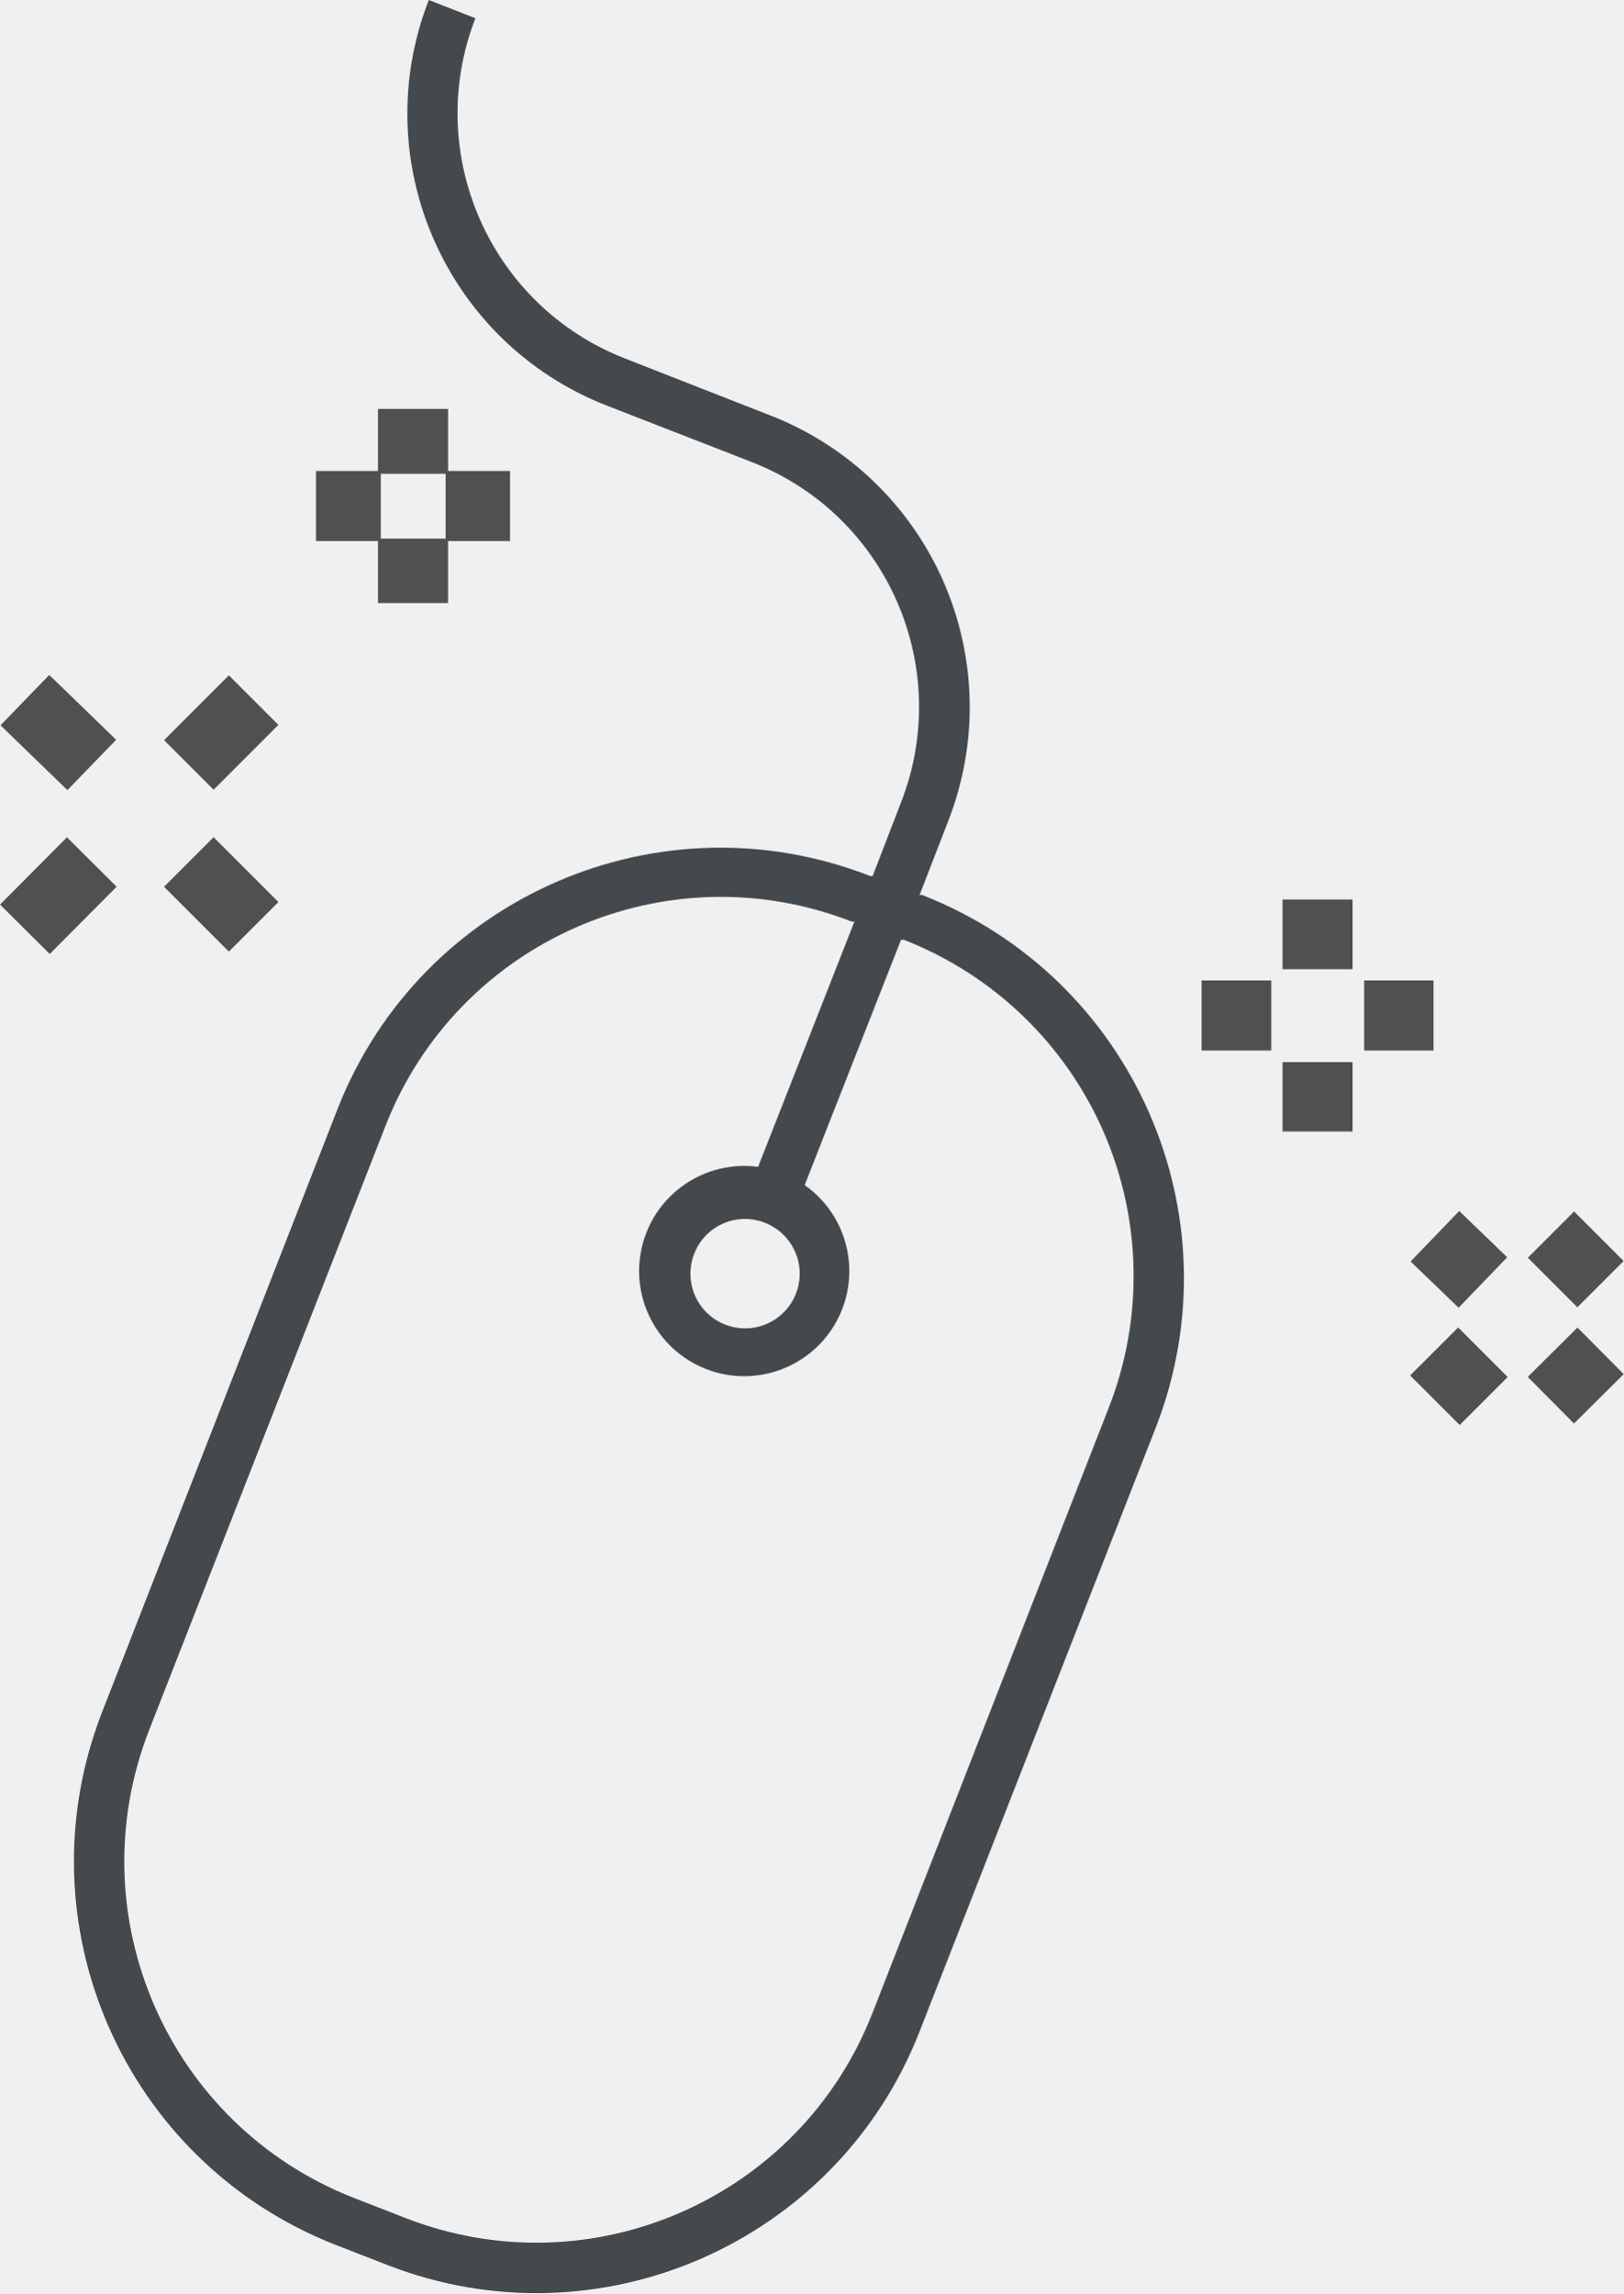
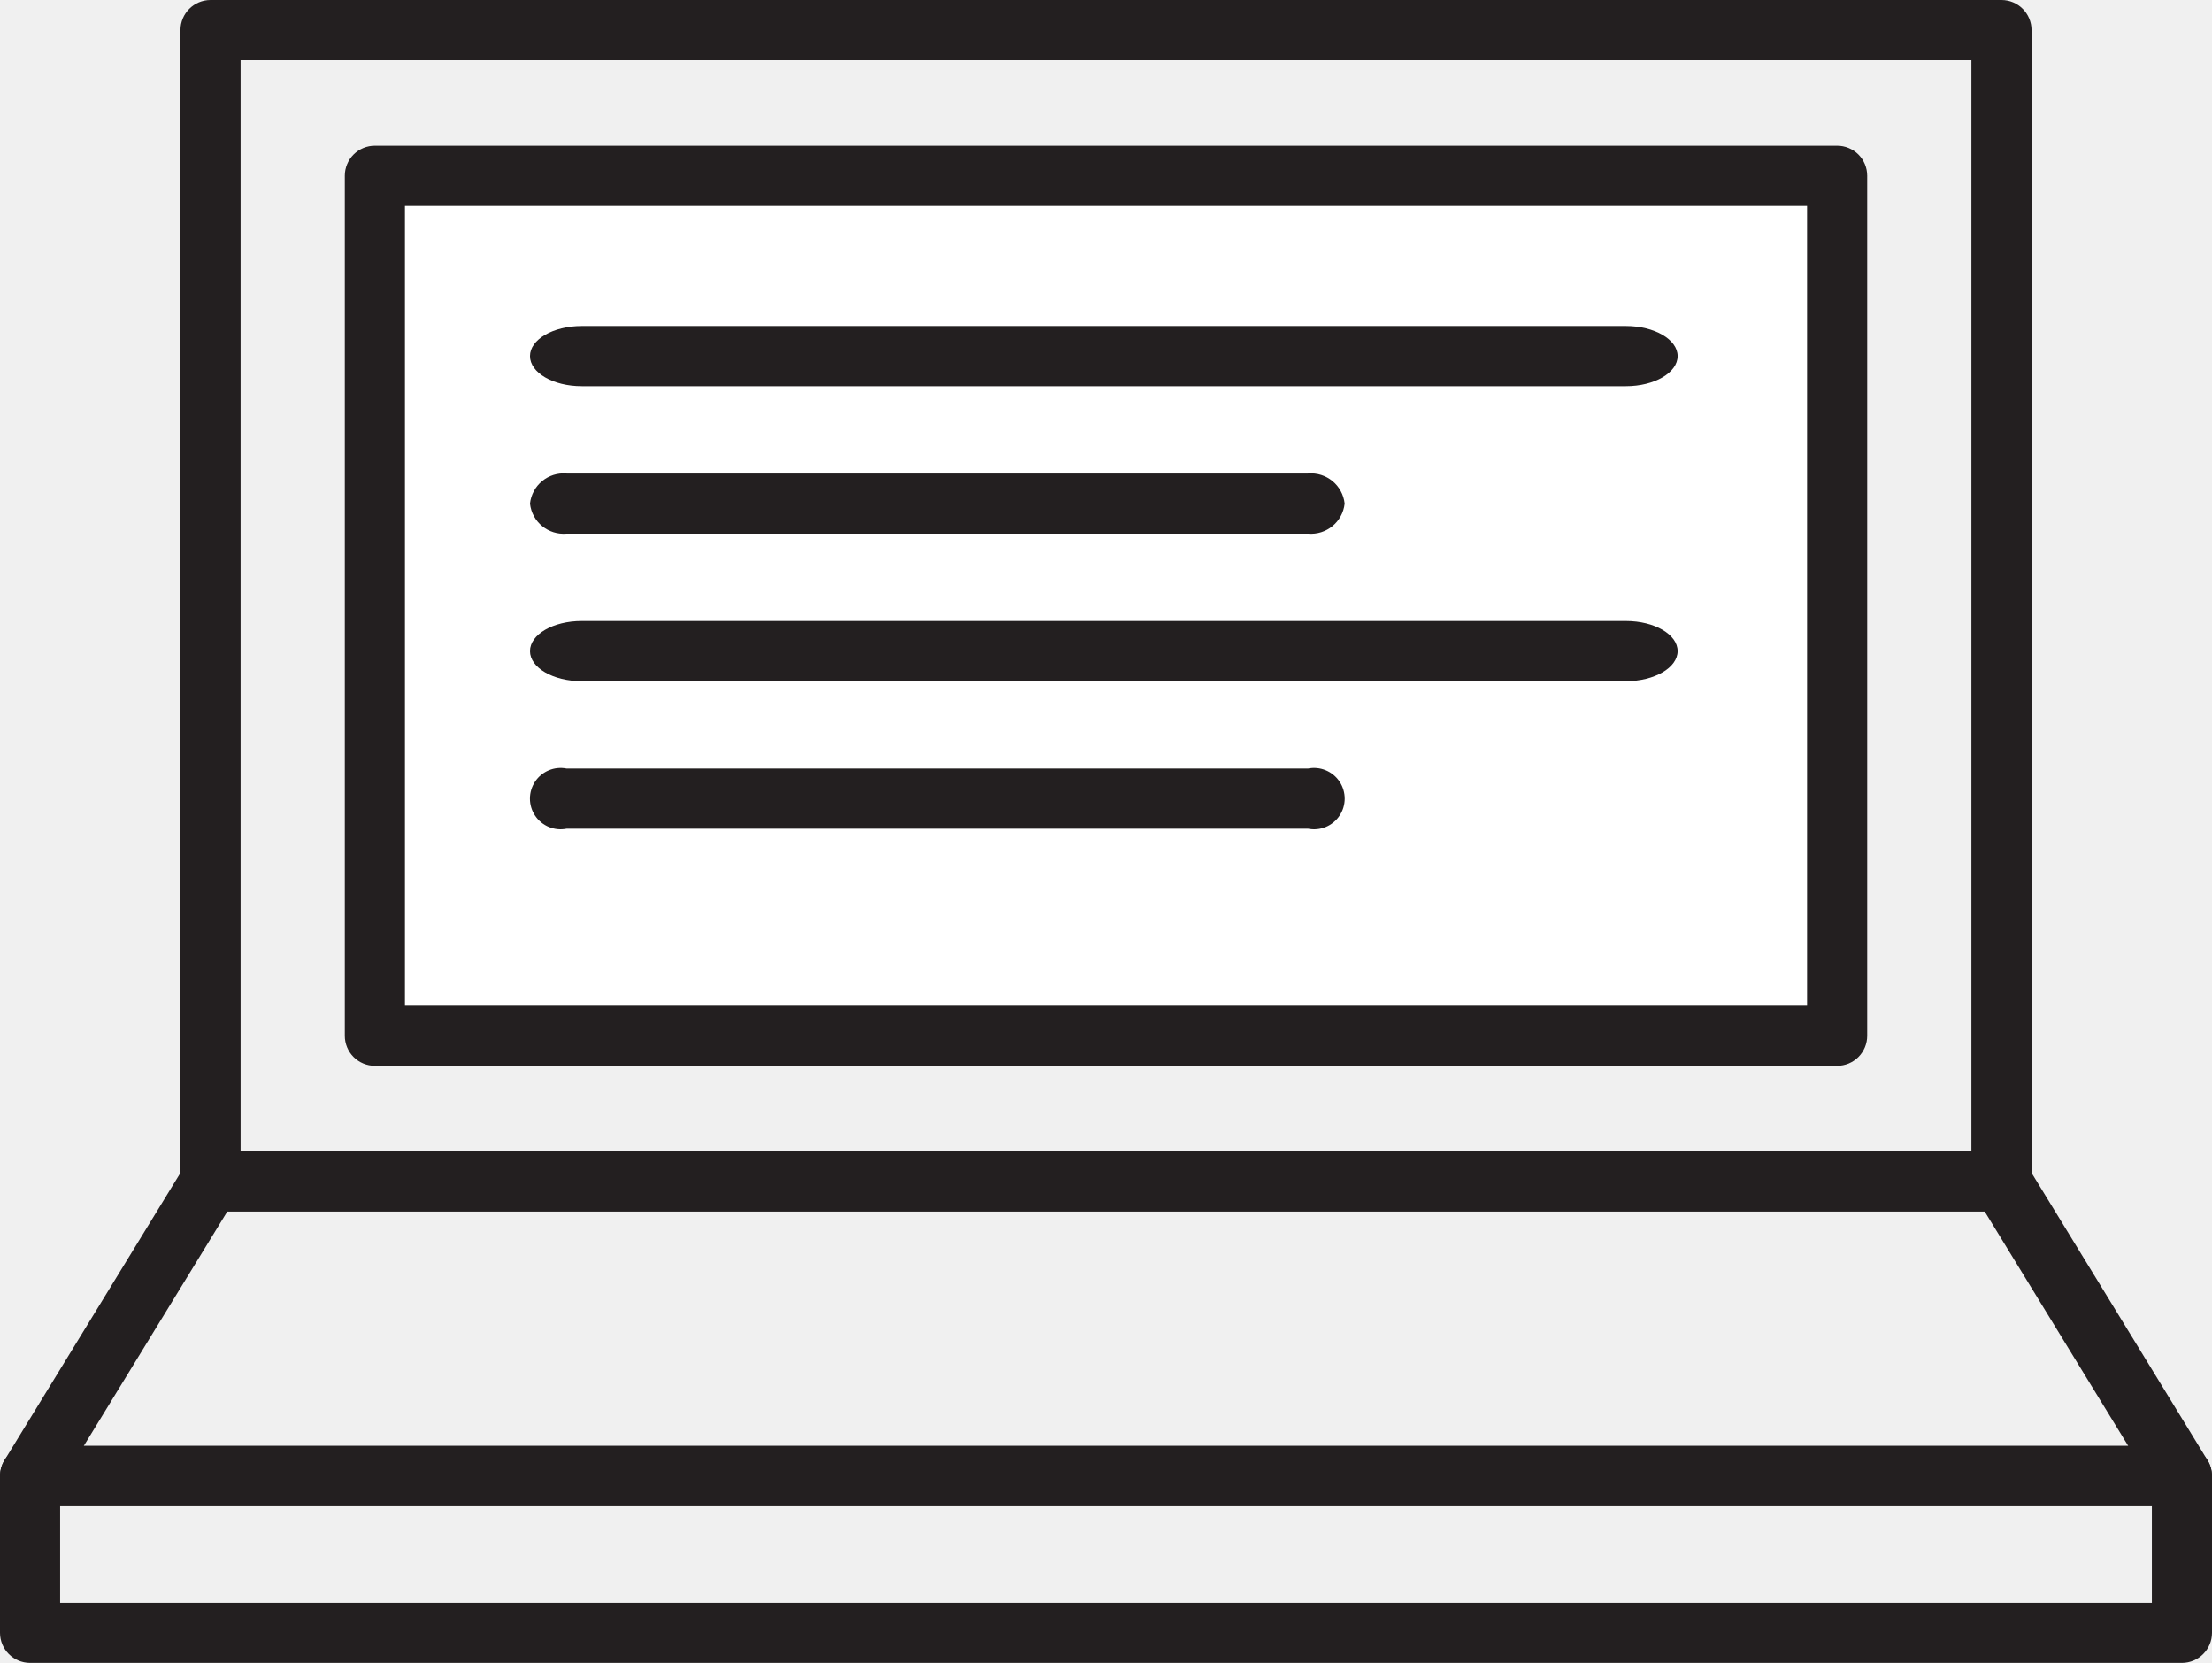
- <svg xmlns="http://www.w3.org/2000/svg" viewBox="0 0 46.35 65.44">
+ <svg xmlns="http://www.w3.org/2000/svg" width="54.805" height="41.189" viewBox="0 0 54.805 41.189">
  <defs>
-     <style>.cls-1{fill:none;stroke:#505050;stroke-linejoin:round;stroke-width:2px;}.cls-2{fill:#43494d;}</style>
+     <style>.cls-1{fill:#231f20;}.cls-2{fill:#fff;}</style>
  </defs>
  <g id="レイヤー_2" data-name="レイヤー 2">
-     <g id="icons">
-       <line class="cls-1" x1="11.79" y1="11.67" x2="11.79" y2="13.52" />
-       <line class="cls-1" x1="11.79" y1="15.37" x2="11.79" y2="17.21" />
-       <line class="cls-1" x1="10.87" y1="14.44" x2="9.02" y2="14.44" />
-       <line class="cls-1" x1="14.56" y1="14.44" x2="12.72" y2="14.44" />
-       <line class="cls-1" x1="37.61" y1="25.67" x2="37.61" y2="27.66" />
-       <line class="cls-1" x1="37.61" y1="30.31" x2="37.61" y2="32.29" />
-       <line class="cls-1" x1="36.29" y1="28.98" x2="34.3" y2="28.98" />
-       <line class="cls-1" x1="40.92" y1="28.98" x2="38.94" y2="28.98" />
-       <line class="cls-1" x1="45.64" y1="35.28" x2="44.32" y2="36.6" />
-       <line class="cls-1" x1="42.33" y1="38.59" x2="40.96" y2="39.96" />
-       <line class="cls-1" x1="42.33" y1="36.6" x2="40.96" y2="35.28" />
-       <line class="cls-1" x1="45.64" y1="39.92" x2="44.32" y2="38.59" />
-       <line class="cls-1" x1="7.24" y1="19.98" x2="5.39" y2="21.83" />
-       <line class="cls-1" x1="2.62" y1="24.6" x2="0.71" y2="26.52" />
-       <line class="cls-1" x1="2.62" y1="21.83" x2="0.71" y2="19.98" />
-       <line class="cls-1" x1="7.24" y1="26.45" x2="5.39" y2="24.6" />
-       <path class="cls-2" d="M26.32,25.54l-.07,0,.81-2.09A8.93,8.93,0,0,0,22,11.86l-4.16-1.63A7.51,7.51,0,0,1,13.57.52L12.24,0a8.94,8.94,0,0,0,5.07,11.57l4.16,1.62a7.5,7.5,0,0,1,4.25,9.71L24.91,25l-.07,0A11.74,11.74,0,0,0,9.65,31.61L2.91,48.87A11.75,11.75,0,0,0,9.57,64.06l1.49.58A11.74,11.74,0,0,0,26.24,58L33,40.72A11.74,11.74,0,0,0,26.32,25.54Zm-4.5,9.35a1.56,1.56,0,1,1-2,.88A1.55,1.55,0,0,1,21.82,34.89ZM24.9,57.46A10.3,10.3,0,0,1,11.58,63.3l-1.49-.58A10.31,10.31,0,0,1,4.25,49.39L11,32.14A10.28,10.28,0,0,1,24.31,26.3l.08,0-2.75,7a3,3,0,1,0,1.33.52l2.75-7,.08,0A10.3,10.3,0,0,1,31.64,40.2Z" />
+     <g id="Layer_1" data-name="Layer 1">
+       <path class="cls-1" d="M49.589,30.005H5.216a.746.746,0,0,1-.745-.746V.745A.746.746,0,0,1,5.216,0H49.589a.746.746,0,0,1,.745.745V29.259A.746.746,0,0,1,49.589,30.005ZM5.961,28.514H48.844V1.49H5.961Z" />
+       <rect class="cls-2" x="9.288" y="4.353" width="36.229" height="21.299" />
+       <path class="cls-1" d="M45.517,26.4H9.288a.744.744,0,0,1-.745-.745V4.353a.744.744,0,0,1,.745-.745H45.517a.744.744,0,0,1,.745.745v21.3A.744.744,0,0,1,45.517,26.4Zm-35.484-1.49H44.772V5.1H10.033Z" />
+       <path class="cls-1" d="M54.06,37.305H.745A.745.745,0,0,1,.11,36.171l4.471-7.3a.745.745,0,0,1,.635-.356H49.589a.745.745,0,0,1,.635.356l4.471,7.3a.745.745,0,0,1-.635,1.134ZM2.075,35.815H52.73l-3.559-5.81H5.634Z" />
+       <path class="cls-1" d="M54.06,41.189H.745A.746.746,0,0,1,0,40.444V36.56a.745.745,0,0,1,.745-.745H54.06a.745.745,0,0,1,.745.745v3.884A.746.746,0,0,1,54.06,41.189ZM1.49,39.7H53.315V37.305H1.49Z" />
+       <path class="cls-1" d="M40.285,9.566H14.412c-.708,0-1.281-.334-1.281-.746s.573-.745,1.281-.745H40.285c.707,0,1.28.334,1.28.745S40.992,9.566,40.285,9.566Z" />
+       <path class="cls-1" d="M32.406,13.219H14.04a.839.839,0,0,1-.909-.745.839.839,0,0,1,.909-.745H32.406a.839.839,0,0,1,.909.745A.839.839,0,0,1,32.406,13.219Z" />
+       <path class="cls-1" d="M40.285,16.873H14.412c-.708,0-1.281-.334-1.281-.746s.573-.745,1.281-.745H40.285c.707,0,1.28.334,1.28.745S40.992,16.873,40.285,16.873Z" />
+       <path class="cls-1" d="M32.406,20.526H14.04a.76.76,0,1,1,0-1.49H32.406a.76.76,0,1,1,0,1.49Z" />
    </g>
  </g>
</svg>
